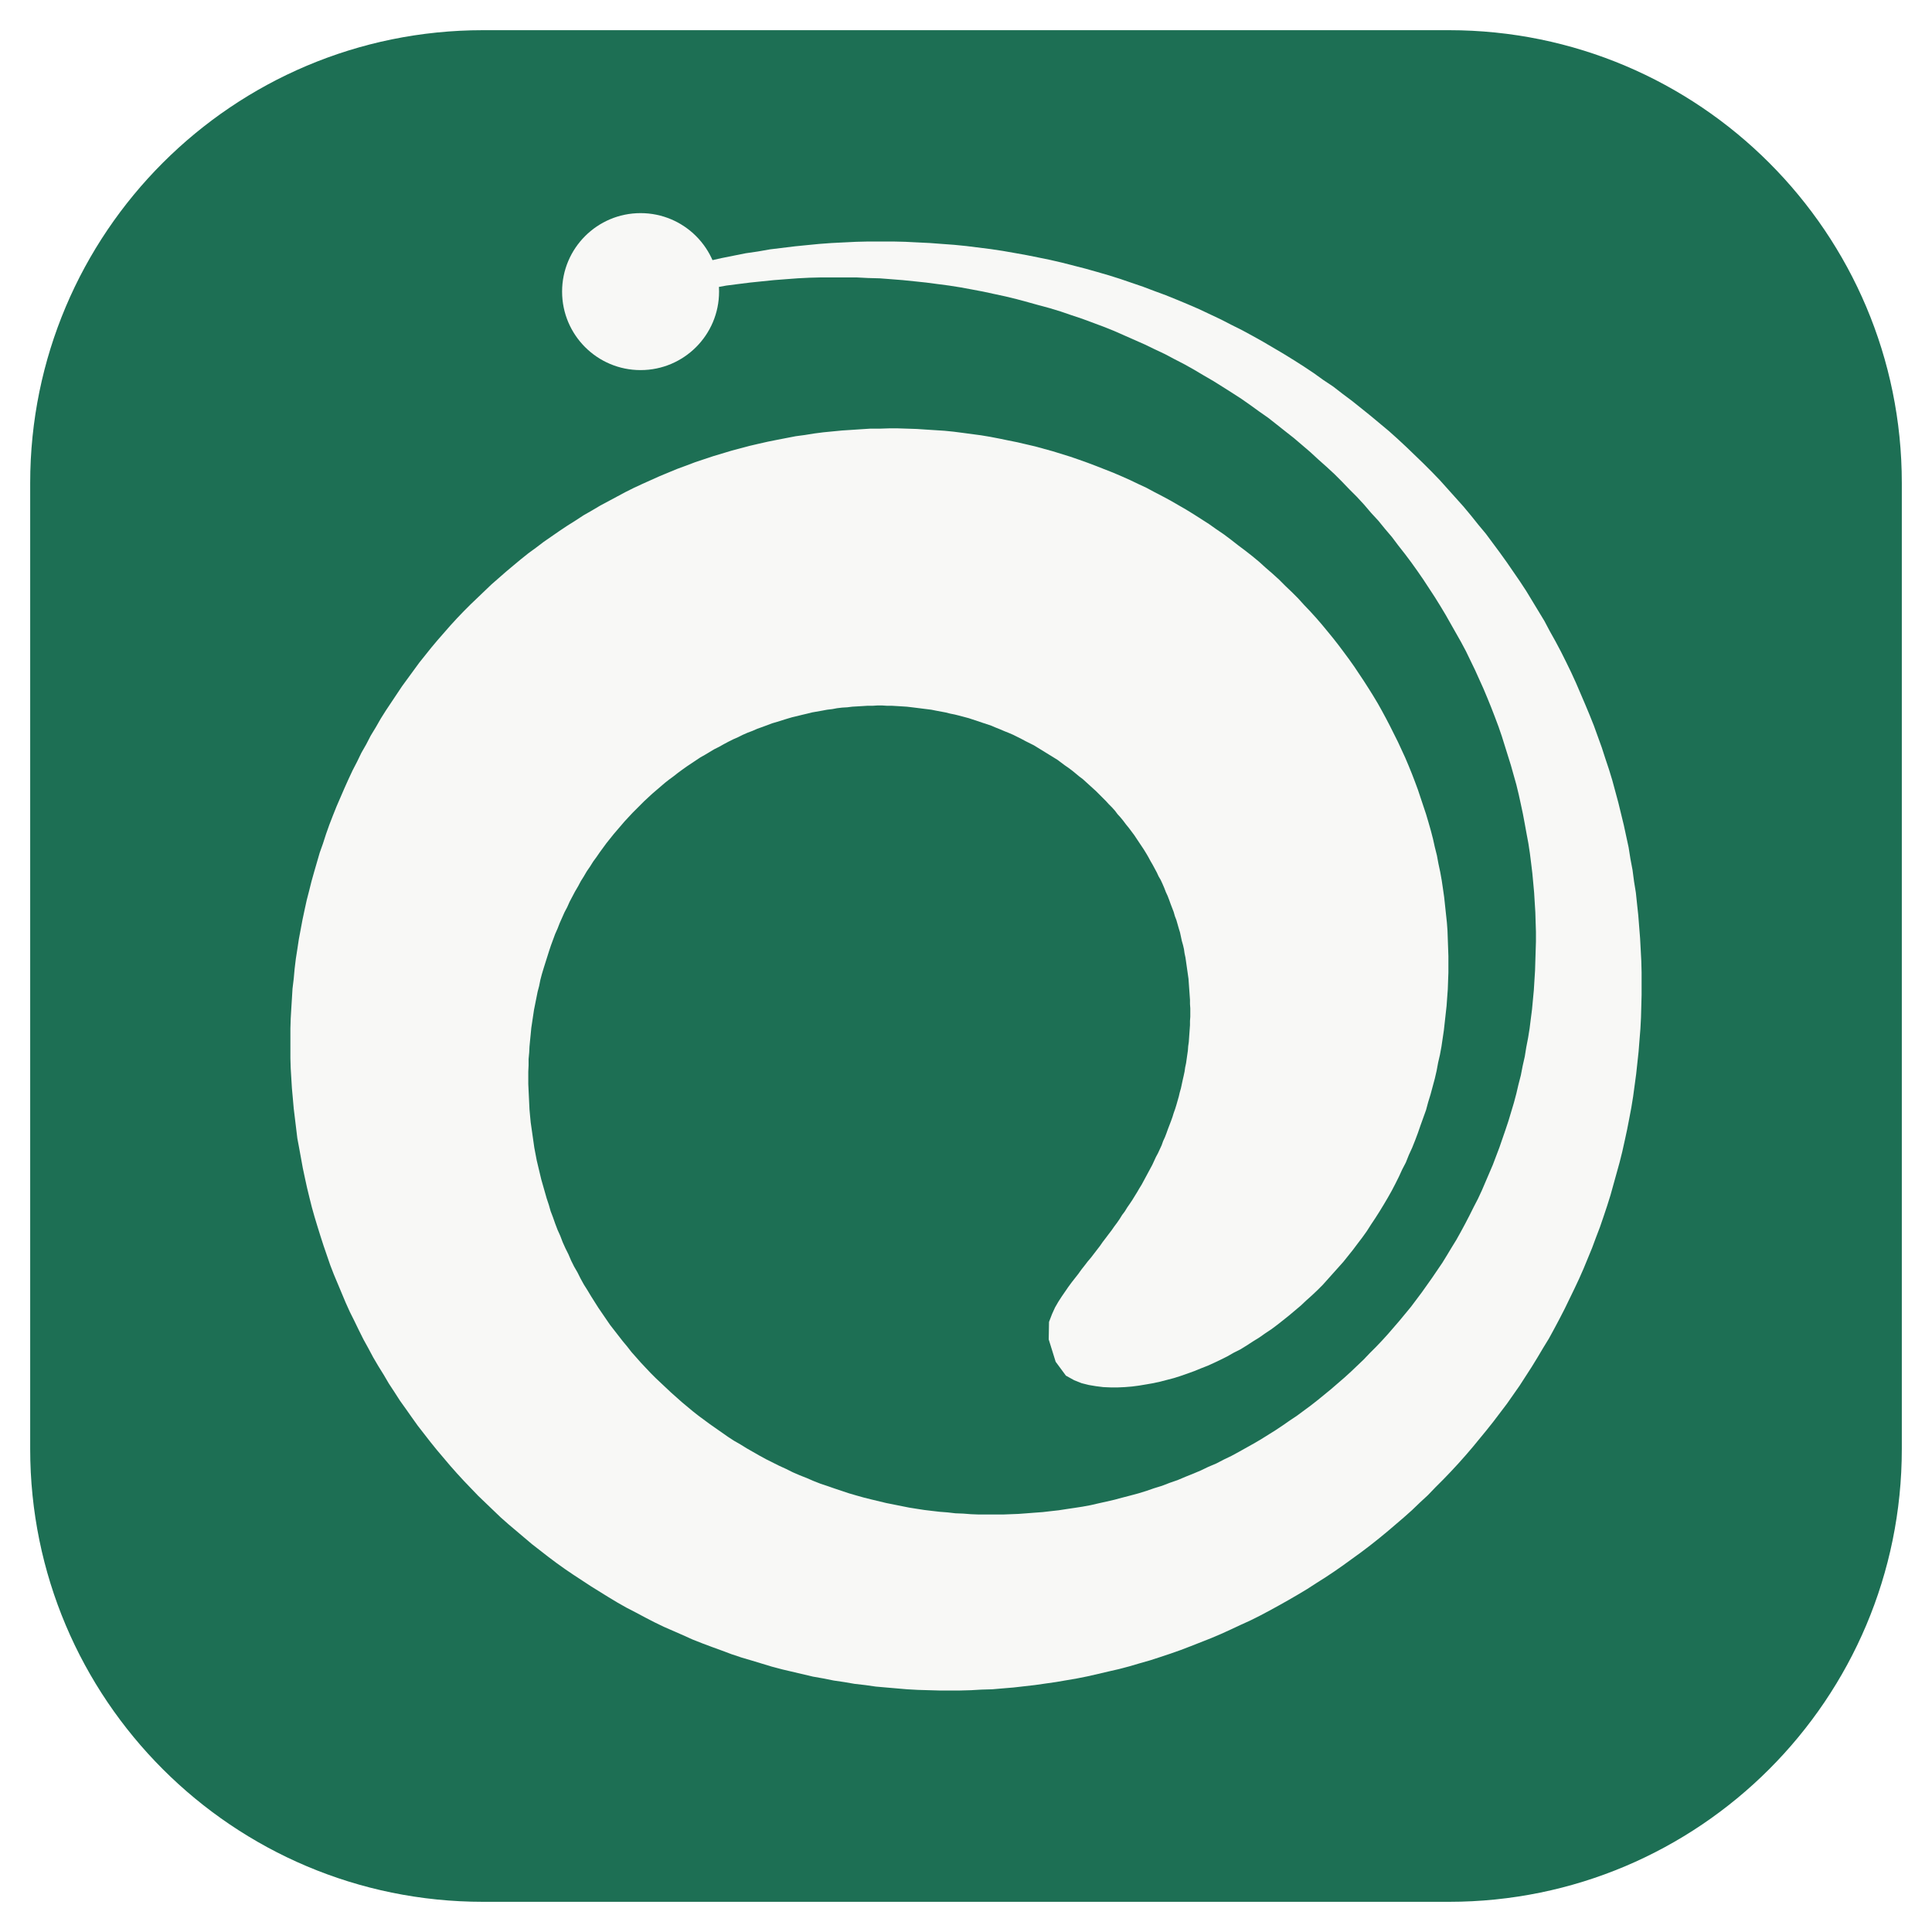
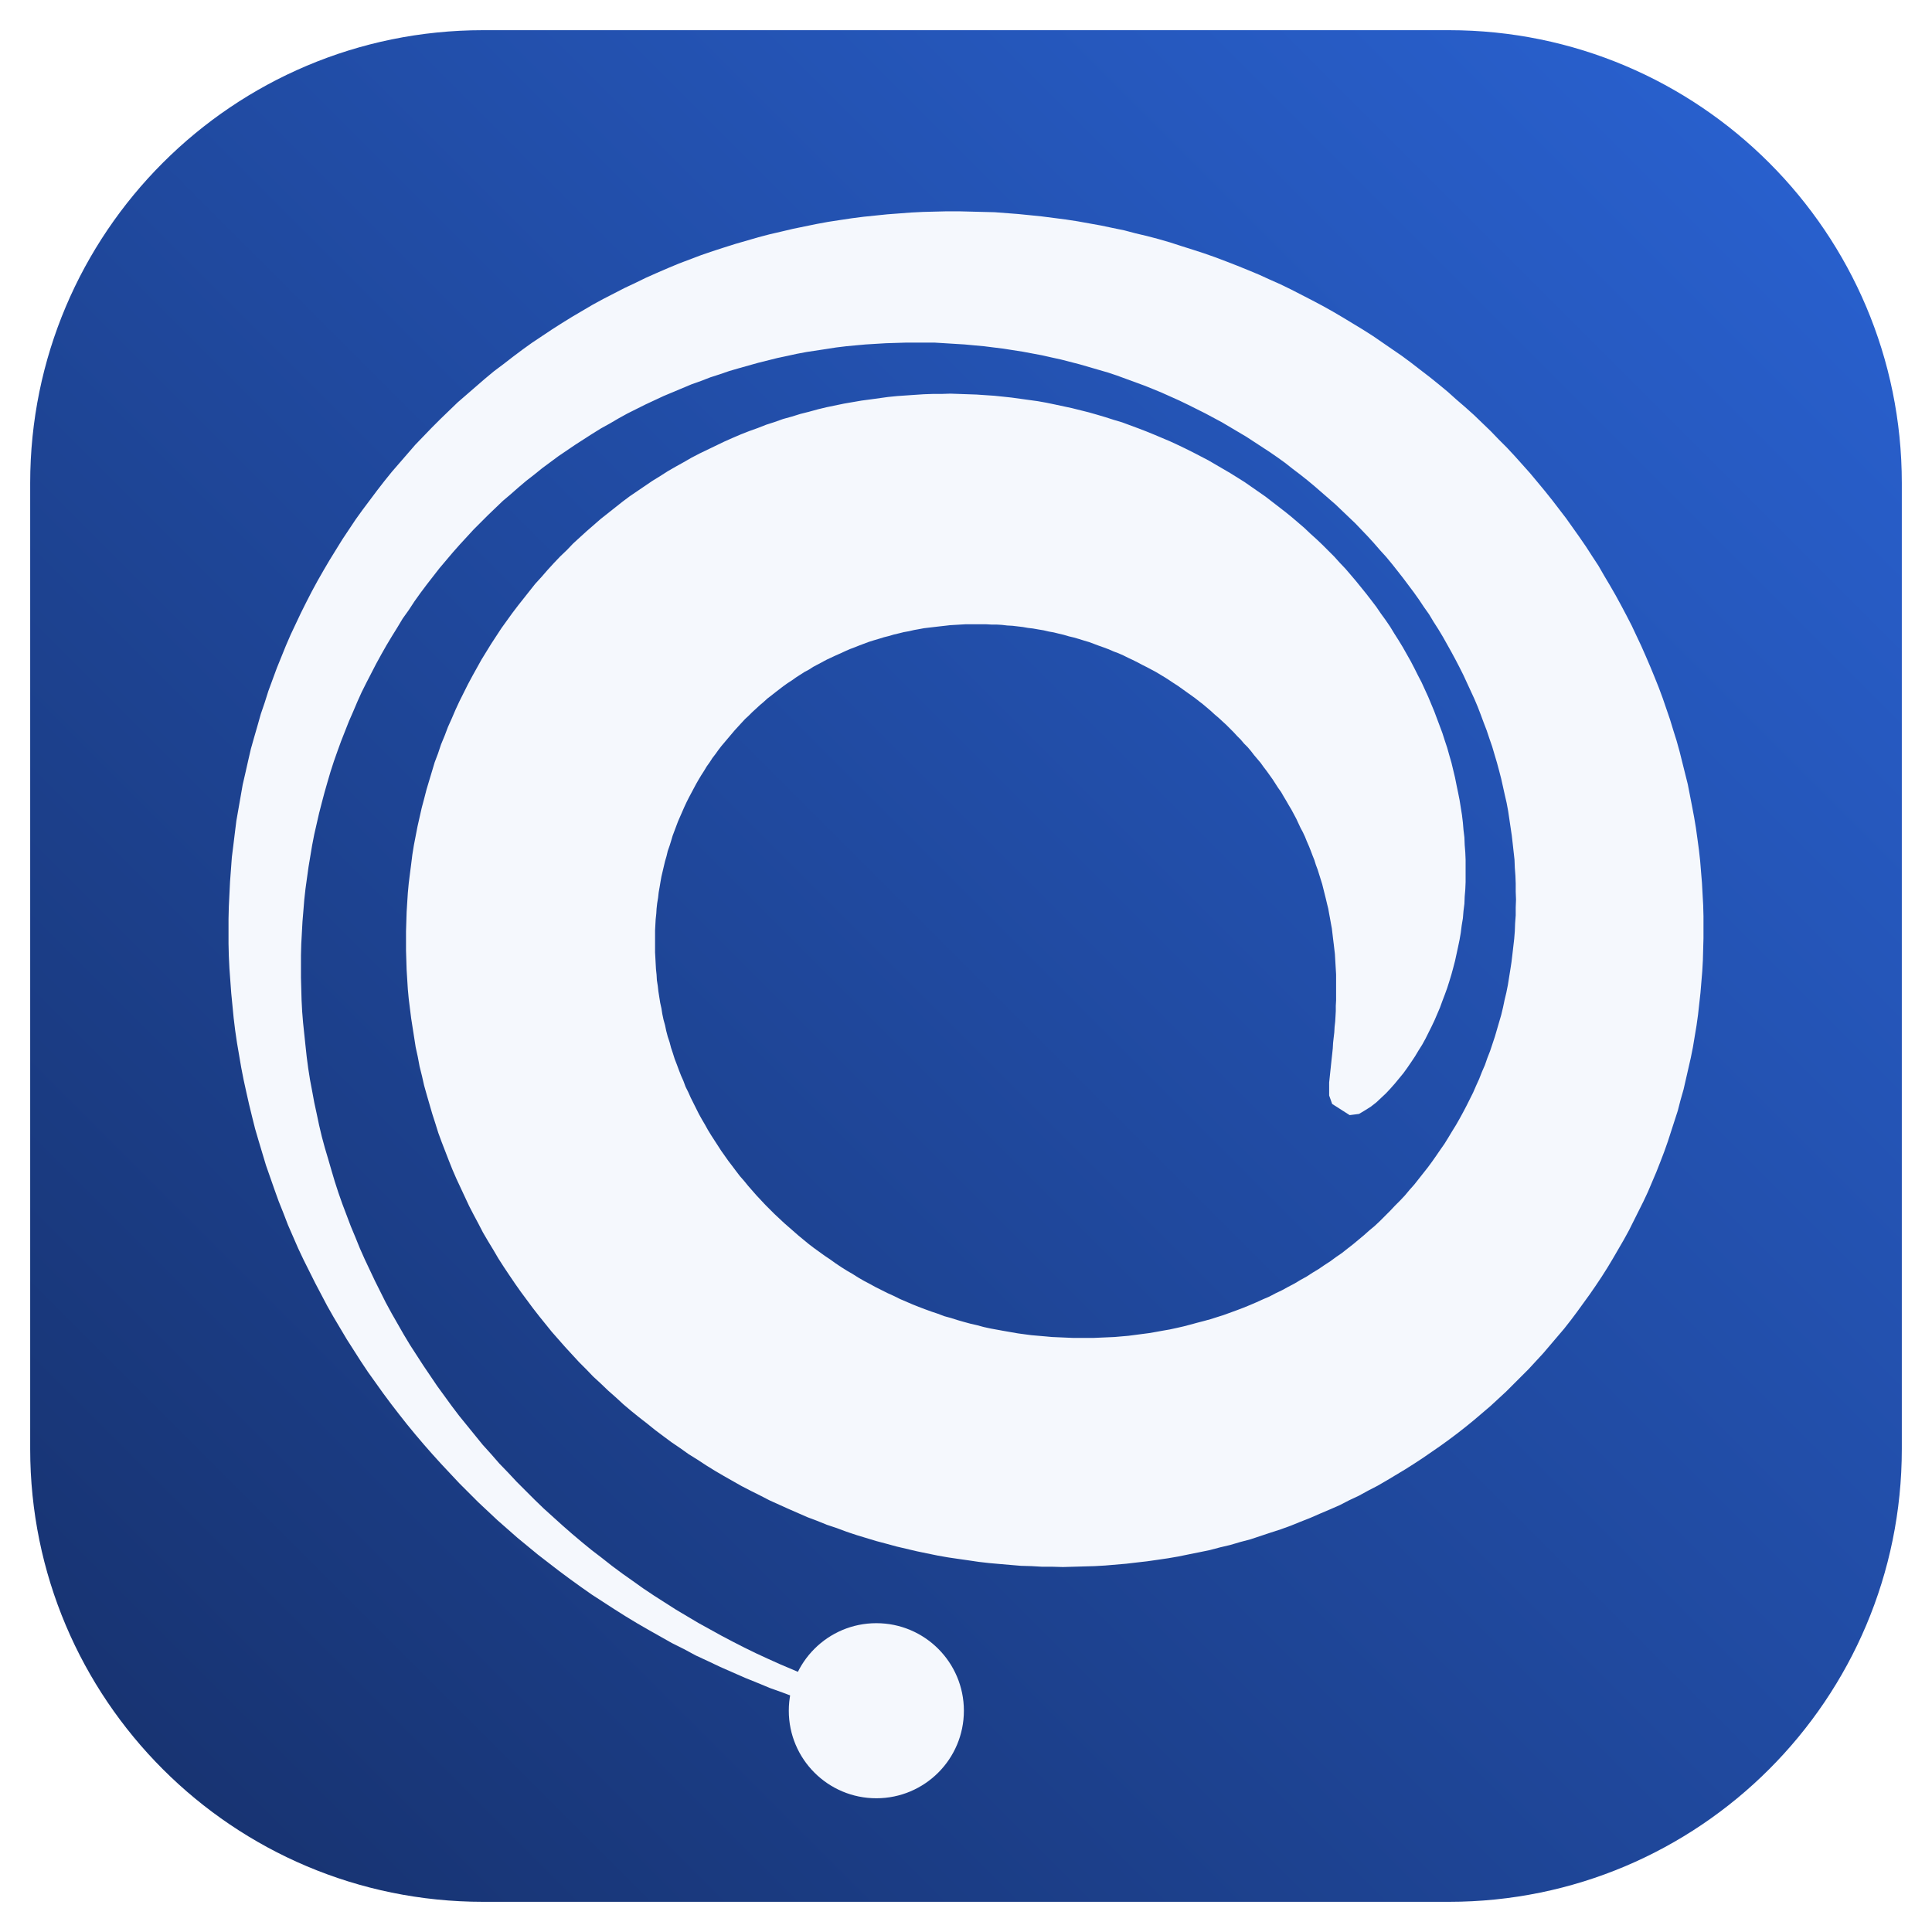
<svg xmlns="http://www.w3.org/2000/svg" viewBox="0 0 64 64">
-   <rect x="1" y="1" width="62" height="62" rx="15" fill="#1d6f54" />
-   <path d="M34.74 44.37L34.75 43.79L34.85 43.53L34.95 43.31L35.06 43.12L35.17 42.95L35.28 42.79L35.39 42.63L35.50 42.48L35.61 42.34L35.72 42.20L35.82 42.06L35.93 41.92L36.03 41.79L36.14 41.66L36.24 41.53L36.34 41.40L36.44 41.27L36.53 41.14L36.63 41.01L36.72 40.89L36.82 40.76L36.91 40.63L37.00 40.51L37.09 40.38L37.17 40.25L37.26 40.13L37.34 40.00L37.43 39.87L37.51 39.75L37.59 39.62L37.67 39.49L37.74 39.37L37.82 39.24L37.89 39.11L37.96 38.98L38.03 38.85L38.10 38.72L38.17 38.59L38.23 38.46L38.29 38.33L38.36 38.20L38.42 38.07L38.48 37.94L38.53 37.80L38.59 37.67L38.64 37.54L38.69 37.40L38.74 37.27L38.79 37.14L38.84 37.00L38.88 36.87L38.93 36.73L38.97 36.60L39.01 36.46L39.05 36.32L39.08 36.19L39.12 36.05L39.15 35.91L39.18 35.77L39.21 35.64L39.24 35.50L39.26 35.36L39.29 35.22L39.31 35.08L39.33 34.94L39.35 34.80L39.36 34.66L39.38 34.52L39.39 34.38L39.40 34.24L39.41 34.10L39.42 33.96L39.42 33.82L39.43 33.68L39.43 33.54L39.43 33.40L39.42 33.26L39.42 33.12L39.41 32.98L39.40 32.84L39.39 32.70L39.38 32.56L39.37 32.42L39.35 32.28L39.33 32.14L39.31 32.00L39.29 31.86L39.27 31.72L39.24 31.58L39.22 31.44L39.19 31.31L39.15 31.17L39.12 31.03L39.09 30.89L39.05 30.76L39.01 30.62L38.97 30.48L38.92 30.35L38.88 30.21L38.83 30.08L38.78 29.95L38.73 29.81L38.68 29.68L38.62 29.55L38.57 29.42L38.51 29.28L38.45 29.15L38.38 29.03L38.32 28.90L38.25 28.77L38.18 28.64L38.11 28.52L38.04 28.39L37.97 28.27L37.89 28.14L37.81 28.02L37.73 27.90L37.65 27.78L37.57 27.66L37.48 27.54L37.39 27.42L37.30 27.31L37.21 27.19L37.12 27.08L37.02 26.97L36.93 26.85L36.83 26.74L36.73 26.64L36.63 26.53L36.52 26.42L36.42 26.32L36.31 26.21L36.20 26.11L36.09 26.01L35.98 25.91L35.87 25.81L35.75 25.72L35.63 25.62L35.52 25.53L35.40 25.44L35.27 25.35L35.15 25.26L35.03 25.17L34.90 25.09L34.77 25.01L34.64 24.93L34.51 24.85L34.38 24.77L34.25 24.69L34.11 24.62L33.97 24.55L33.84 24.48L33.70 24.41L33.56 24.34L33.42 24.28L33.27 24.22L33.13 24.16L32.98 24.10L32.84 24.04L32.69 23.99L32.54 23.94L32.39 23.89L32.24 23.84L32.09 23.79L31.94 23.75L31.79 23.71L31.63 23.67L31.48 23.64L31.32 23.60L31.16 23.57L31.00 23.54L30.85 23.51L30.69 23.49L30.53 23.47L30.37 23.45L30.21 23.43L30.04 23.41L29.88 23.40L29.72 23.39L29.55 23.38L29.39 23.38L29.23 23.37L29.06 23.37L28.90 23.38L28.73 23.38L28.57 23.39L28.40 23.40L28.23 23.41L28.07 23.43L27.90 23.44L27.73 23.46L27.57 23.49L27.40 23.51L27.24 23.54L27.07 23.57L26.90 23.60L26.74 23.64L26.57 23.68L26.41 23.72L26.24 23.76L26.07 23.81L25.91 23.86L25.75 23.91L25.58 23.96L25.42 24.02L25.26 24.08L25.09 24.14L24.93 24.21L24.77 24.27L24.61 24.34L24.45 24.42L24.29 24.49L24.13 24.57L23.98 24.65L23.82 24.74L23.66 24.82L23.51 24.91L23.36 25.00L23.20 25.09L23.05 25.19L22.90 25.29L22.75 25.39L22.61 25.49L22.46 25.60L22.32 25.71L22.17 25.82L22.03 25.93L21.89 26.05L21.75 26.17L21.61 26.29L21.48 26.41L21.34 26.54L21.21 26.67L21.08 26.80L20.95 26.93L20.82 27.07L20.69 27.21L20.57 27.35L20.45 27.49L20.33 27.63L20.21 27.78L20.09 27.93L19.98 28.08L19.87 28.23L19.76 28.39L19.65 28.54L19.55 28.70L19.44 28.86L19.34 29.03L19.24 29.19L19.15 29.36L19.05 29.53L18.96 29.70L18.87 29.87L18.79 30.05L18.70 30.22L18.62 30.40L18.54 30.58L18.47 30.76L18.39 30.94L18.32 31.13L18.25 31.32L18.19 31.50L18.13 31.69L18.07 31.88L18.01 32.07L17.95 32.27L17.90 32.46L17.86 32.66L17.81 32.85L17.77 33.05L17.73 33.25L17.69 33.45L17.66 33.65L17.63 33.85L17.60 34.05L17.58 34.26L17.56 34.46L17.54 34.67L17.53 34.87L17.51 35.08L17.51 35.29L17.50 35.50L17.50 35.71L17.50 35.91L17.51 36.12L17.52 36.33L17.53 36.54L17.54 36.75L17.56 36.97L17.58 37.18L17.61 37.39L17.64 37.60L17.67 37.81L17.70 38.02L17.74 38.23L17.78 38.44L17.83 38.65L17.88 38.86L17.93 39.07L17.99 39.28L18.05 39.49L18.11 39.70L18.18 39.91L18.24 40.12L18.32 40.33L18.39 40.53L18.47 40.74L18.56 40.94L18.64 41.15L18.73 41.35L18.83 41.55L18.92 41.76L19.02 41.96L19.13 42.15L19.23 42.35L19.34 42.55L19.46 42.74L19.58 42.94L19.70 43.13L19.82 43.32L19.95 43.51L20.08 43.70L20.21 43.89L20.35 44.07L20.49 44.25L20.63 44.43L20.78 44.61L20.92 44.79L21.08 44.97L21.23 45.14L21.39 45.31L21.55 45.48L21.72 45.65L21.89 45.81L22.06 45.97L22.23 46.13L22.41 46.29L22.59 46.45L22.77 46.60L22.95 46.75L23.14 46.90L23.33 47.04L23.52 47.18L23.72 47.32L23.92 47.46L24.12 47.60L24.32 47.73L24.53 47.85L24.74 47.98L24.95 48.10L25.16 48.22L25.38 48.34L25.60 48.45L25.82 48.56L26.04 48.66L26.26 48.77L26.49 48.87L26.72 48.96L26.95 49.06L27.18 49.15L27.42 49.23L27.65 49.31L27.89 49.39L28.13 49.47L28.37 49.54L28.62 49.61L28.86 49.67L29.11 49.73L29.36 49.79L29.61 49.84L29.86 49.89L30.11 49.94L30.36 49.98L30.62 50.02L30.87 50.05L31.13 50.08L31.39 50.10L31.65 50.13L31.91 50.14L32.17 50.16L32.43 50.17L32.69 50.17L32.95 50.17L33.22 50.17L33.48 50.16L33.74 50.15L34.01 50.13L34.27 50.11L34.54 50.09L34.80 50.06L35.07 50.03L35.33 49.99L35.60 49.95L35.86 49.91L36.13 49.86L36.39 49.80L36.66 49.74L36.92 49.68L37.18 49.61L37.45 49.54L37.71 49.47L37.97 49.39L38.23 49.30L38.49 49.22L38.75 49.12L39.01 49.03L39.27 48.92L39.52 48.82L39.78 48.71L40.03 48.59L40.29 48.48L40.54 48.35L40.79 48.23L41.03 48.10L41.28 47.96L41.53 47.82L41.77 47.68L42.01 47.53L42.25 47.38L42.49 47.22L42.72 47.06L42.96 46.90L43.19 46.73L43.42 46.56L43.65 46.38L43.87 46.20L44.09 46.02L44.31 45.83L44.53 45.64L44.75 45.44L44.96 45.24L45.17 45.04L45.37 44.83L45.58 44.62L45.78 44.41L45.98 44.19L46.17 43.97L46.36 43.75L46.55 43.52L46.74 43.29L46.92 43.05L47.10 42.81L47.27 42.57L47.44 42.33L47.61 42.08L47.78 41.83L47.94 41.57L48.09 41.32L48.25 41.06L48.40 40.79L48.54 40.53L48.68 40.26L48.82 39.98L48.96 39.71L49.09 39.43L49.21 39.15L49.33 38.87L49.45 38.59L49.56 38.30L49.67 38.01L49.77 37.72L49.87 37.43L49.97 37.13L50.06 36.83L50.15 36.53L50.23 36.23L50.30 35.93L50.38 35.62L50.44 35.31L50.51 35.00L50.56 34.69L50.62 34.38L50.67 34.07L50.71 33.75L50.75 33.44L50.78 33.12L50.81 32.80L50.83 32.48L50.85 32.16L50.86 31.84L50.87 31.52L50.88 31.19L50.88 30.87L50.87 30.55L50.86 30.22L50.84 29.90L50.82 29.57L50.79 29.24L50.76 28.92L50.72 28.59L50.68 28.27L50.63 27.94L50.57 27.62L50.51 27.29L50.45 26.97L50.38 26.64L50.31 26.32L50.23 25.99L50.14 25.67L50.05 25.35L49.95 25.03L49.85 24.71L49.75 24.39L49.64 24.07L49.52 23.75L49.40 23.44L49.27 23.12L49.14 22.81L49.00 22.50L48.86 22.19L48.71 21.88L48.56 21.57L48.40 21.27L48.23 20.97L48.06 20.67L47.89 20.37L47.71 20.07L47.53 19.78L47.34 19.49L47.15 19.20L46.95 18.91L46.75 18.63L46.54 18.35L46.32 18.07L46.11 17.79L45.88 17.52L45.66 17.25L45.42 16.99L45.19 16.72L44.95 16.46L44.70 16.21L44.45 15.95L44.20 15.70L43.94 15.46L43.67 15.22L43.41 14.98L43.13 14.74L42.86 14.51L42.58 14.29L42.29 14.06L42.01 13.84L41.71 13.63L41.42 13.42L41.12 13.21L40.81 13.01L40.51 12.82L40.19 12.62L39.88 12.44L39.56 12.25L39.24 12.07L38.91 11.90L38.59 11.73L38.25 11.57L37.92 11.41L37.58 11.26L37.24 11.11L36.90 10.96L36.55 10.82L36.20 10.69L35.85 10.56L35.49 10.44L35.14 10.32L34.78 10.21L34.41 10.11L34.05 10.01L33.68 9.91L33.31 9.82L32.94 9.74L32.57 9.66L32.20 9.59L31.82 9.52L31.44 9.46L31.06 9.41L30.68 9.36L30.30 9.32L29.91 9.28L29.53 9.25L29.14 9.22L28.76 9.21L28.37 9.19L27.98 9.19L27.59 9.19L27.20 9.19L26.81 9.20L26.42 9.22L26.02 9.25L25.63 9.28L25.24 9.32L24.85 9.36L24.45 9.41L24.06 9.46L23.67 9.53L23.28 9.60L22.89 9.67L22.50 9.75L22.11 9.84L21.72 9.93L21.33 10.03L21.11 9.29L21.50 9.17L21.90 9.05L22.30 8.94L22.69 8.83L23.09 8.73L23.50 8.64L23.90 8.55L24.30 8.47L24.70 8.39L25.11 8.33L25.51 8.26L25.92 8.21L26.33 8.16L26.73 8.12L27.14 8.08L27.55 8.05L27.95 8.03L28.36 8.01L28.77 8.00L29.18 8.00L29.58 8.00L29.99 8.01L30.39 8.03L30.80 8.05L31.20 8.08L31.61 8.11L32.01 8.15L32.41 8.20L32.81 8.25L33.21 8.31L33.61 8.38L34.00 8.45L34.40 8.53L34.79 8.61L35.18 8.70L35.57 8.80L35.96 8.90L36.35 9.01L36.73 9.12L37.11 9.24L37.49 9.37L37.87 9.50L38.24 9.64L38.62 9.78L38.99 9.93L39.35 10.08L39.72 10.24L40.08 10.41L40.44 10.58L40.79 10.76L41.15 10.94L41.50 11.13L41.84 11.32L42.18 11.52L42.52 11.72L42.86 11.93L43.19 12.14L43.52 12.36L43.84 12.59L44.17 12.81L44.48 13.05L44.80 13.29L45.10 13.53L45.41 13.78L45.71 14.03L46.01 14.28L46.30 14.54L46.59 14.81L46.87 15.08L47.15 15.35L47.43 15.63L47.70 15.91L47.96 16.20L48.22 16.49L48.48 16.78L48.73 17.08L48.97 17.38L49.22 17.68L49.45 17.99L49.68 18.30L49.91 18.62L50.13 18.94L50.35 19.26L50.56 19.58L50.76 19.91L50.96 20.24L51.16 20.57L51.34 20.91L51.53 21.25L51.71 21.59L51.88 21.93L52.05 22.28L52.21 22.63L52.36 22.98L52.51 23.33L52.66 23.69L52.80 24.04L52.93 24.40L53.06 24.76L53.18 25.13L53.30 25.49L53.41 25.85L53.51 26.22L53.61 26.59L53.70 26.96L53.79 27.33L53.87 27.70L53.95 28.07L54.01 28.45L54.08 28.82L54.13 29.20L54.19 29.57L54.23 29.95L54.27 30.32L54.30 30.70L54.33 31.08L54.35 31.45L54.37 31.83L54.38 32.21L54.38 32.58L54.38 32.96L54.37 33.34L54.36 33.71L54.34 34.09L54.31 34.46L54.28 34.84L54.24 35.21L54.20 35.58L54.15 35.95L54.10 36.32L54.04 36.69L53.97 37.06L53.90 37.42L53.82 37.79L53.74 38.15L53.65 38.51L53.55 38.87L53.45 39.23L53.35 39.59L53.24 39.94L53.12 40.30L53.00 40.65L52.87 40.99L52.74 41.34L52.60 41.68L52.46 42.02L52.31 42.36L52.15 42.70L51.99 43.03L51.83 43.36L51.66 43.69L51.49 44.01L51.31 44.34L51.12 44.65L50.93 44.97L50.74 45.28L50.54 45.59L50.34 45.90L50.13 46.20L49.92 46.50L49.70 46.79L49.48 47.08L49.25 47.37L49.02 47.65L48.79 47.93L48.55 48.21L48.31 48.48L48.06 48.75L47.81 49.01L47.55 49.27L47.30 49.53L47.03 49.78L46.77 50.03L46.50 50.27L46.22 50.51L45.95 50.74L45.67 50.97L45.38 51.20L45.09 51.42L44.80 51.63L44.51 51.84L44.21 52.05L43.91 52.25L43.61 52.44L43.30 52.64L43.00 52.82L42.69 53.00L42.37 53.18L42.06 53.35L41.74 53.52L41.42 53.68L41.09 53.83L40.77 53.98L40.44 54.13L40.11 54.27L39.78 54.40L39.45 54.53L39.11 54.66L38.77 54.78L38.44 54.89L38.10 55.00L37.75 55.10L37.41 55.20L37.07 55.29L36.72 55.37L36.38 55.45L36.03 55.53L35.68 55.60L35.33 55.66L34.98 55.72L34.63 55.77L34.28 55.82L33.93 55.86L33.58 55.90L33.22 55.93L32.87 55.96L32.52 55.97L32.17 55.99L31.81 56.00L31.46 56.00L31.11 56.00L30.76 55.99L30.41 55.98L30.05 55.96L29.70 55.93L29.35 55.90L29.01 55.87L28.66 55.82L28.31 55.78L27.96 55.72L27.62 55.67L27.27 55.60L26.93 55.54L26.59 55.46L26.25 55.38L25.91 55.30L25.57 55.21L25.24 55.11L24.91 55.01L24.57 54.91L24.24 54.80L23.92 54.68L23.59 54.56L23.27 54.44L22.94 54.31L22.63 54.17L22.31 54.03L21.99 53.89L21.68 53.74L21.37 53.58L21.07 53.42L20.76 53.26L20.46 53.09L20.16 52.91L19.87 52.73L19.58 52.55L19.29 52.36L19.00 52.17L18.72 51.98L18.44 51.78L18.16 51.57L17.89 51.36L17.62 51.15L17.36 50.93L17.10 50.71L16.84 50.49L16.58 50.26L16.33 50.02L16.09 49.79L15.84 49.55L15.60 49.30L15.37 49.06L15.14 48.81L14.91 48.55L14.69 48.29L14.47 48.03L14.26 47.77L14.05 47.50L13.84 47.23L13.64 46.95L13.45 46.68L13.25 46.40L13.07 46.12L12.88 45.83L12.71 45.54L12.53 45.25L12.36 44.96L12.20 44.66L12.04 44.37L11.89 44.07L11.74 43.76L11.59 43.46L11.45 43.15L11.32 42.84L11.19 42.53L11.06 42.22L10.94 41.91L10.83 41.59L10.72 41.27L10.62 40.96L10.52 40.64L10.42 40.31L10.33 39.99L10.25 39.67L10.17 39.34L10.10 39.02L10.03 38.69L9.97 38.36L9.91 38.03L9.85 37.71L9.81 37.38L9.77 37.05L9.73 36.72L9.70 36.38L9.67 36.05L9.65 35.72L9.63 35.39L9.62 35.06L9.62 34.73L9.62 34.40L9.62 34.07L9.63 33.74L9.65 33.40L9.67 33.08L9.69 32.75L9.73 32.42L9.76 32.09L9.80 31.76L9.85 31.44L9.90 31.11L9.96 30.79L10.02 30.47L10.09 30.14L10.16 29.82L10.24 29.51L10.32 29.19L10.41 28.87L10.50 28.56L10.59 28.25L10.70 27.94L10.80 27.63L10.91 27.32L11.03 27.01L11.15 26.71L11.28 26.41L11.41 26.11L11.54 25.82L11.68 25.52L11.83 25.23L11.97 24.94L12.13 24.66L12.28 24.37L12.45 24.09L12.61 23.81L12.78 23.54L12.96 23.27L13.14 23.00L13.32 22.73L13.51 22.47L13.70 22.21L13.89 21.95L14.09 21.70L14.29 21.45L14.50 21.20L14.71 20.96L14.92 20.72L15.14 20.48L15.36 20.25L15.59 20.02L15.82 19.80L16.05 19.58L16.28 19.36L16.52 19.15L16.76 18.94L17.01 18.73L17.25 18.53L17.50 18.33L17.76 18.14L18.01 17.95L18.27 17.77L18.53 17.59L18.80 17.41L19.07 17.24L19.33 17.07L19.61 16.91L19.88 16.75L20.16 16.60L20.44 16.45L20.72 16.30L21.00 16.16L21.28 16.03L21.57 15.90L21.86 15.77L22.15 15.65L22.44 15.53L22.74 15.42L23.03 15.31L23.33 15.21L23.63 15.11L23.93 15.02L24.23 14.93L24.53 14.85L24.83 14.77L25.13 14.70L25.44 14.63L25.74 14.57L26.05 14.51L26.36 14.45L26.66 14.41L26.97 14.36L27.28 14.32L27.59 14.29L27.90 14.26L28.21 14.24L28.51 14.22L28.82 14.20L29.13 14.20L29.44 14.19L29.75 14.19L30.06 14.20L30.37 14.21L30.67 14.23L30.98 14.25L31.29 14.27L31.59 14.30L31.90 14.34L32.20 14.38L32.50 14.42L32.80 14.47L33.11 14.53L33.40 14.59L33.70 14.65L34.00 14.72L34.30 14.79L34.59 14.87L34.88 14.95L35.17 15.04L35.46 15.13L35.75 15.23L36.03 15.33L36.32 15.44L36.60 15.55L36.88 15.66L37.16 15.78L37.43 15.90L37.70 16.03L37.98 16.16L38.24 16.30L38.51 16.44L38.77 16.58L39.03 16.73L39.29 16.88L39.55 17.04L39.80 17.20L40.05 17.36L40.29 17.53L40.54 17.70L40.78 17.88L41.01 18.06L41.25 18.24L41.48 18.42L41.71 18.61L41.93 18.81L42.15 19.00L42.37 19.20L42.58 19.41L42.79 19.61L43.00 19.82L43.20 20.04L43.40 20.25L43.60 20.47L43.79 20.69L43.98 20.92L44.16 21.14L44.34 21.37L44.52 21.61L44.69 21.84L44.86 22.08L45.02 22.32L45.18 22.56L45.34 22.81L45.49 23.05L45.64 23.30L45.78 23.55L45.92 23.81L46.05 24.06L46.18 24.32L46.31 24.58L46.43 24.84L46.55 25.10L46.66 25.36L46.77 25.63L46.87 25.89L46.97 26.16L47.06 26.43L47.15 26.70L47.24 26.97L47.32 27.24L47.40 27.52L47.47 27.79L47.53 28.06L47.60 28.34L47.65 28.61L47.71 28.89L47.76 29.17L47.80 29.44L47.84 29.72L47.87 30.00L47.90 30.28L47.93 30.56L47.95 30.83L47.96 31.11L47.97 31.39L47.98 31.67L47.98 31.94L47.98 32.22L47.97 32.49L47.96 32.77L47.94 33.04L47.92 33.32L47.89 33.59L47.86 33.86L47.83 34.13L47.79 34.40L47.75 34.67L47.70 34.94L47.64 35.20L47.59 35.47L47.53 35.73L47.46 35.99L47.39 36.25L47.31 36.51L47.24 36.77L47.15 37.02L47.06 37.27L46.97 37.53L46.88 37.77L46.78 38.02L46.67 38.26L46.57 38.51L46.45 38.74L46.34 38.98L46.22 39.22L46.10 39.45L45.97 39.68L45.84 39.90L45.70 40.13L45.56 40.35L45.42 40.56L45.28 40.78L45.13 40.99L44.97 41.20L44.82 41.40L44.66 41.60L44.50 41.80L44.33 41.99L44.16 42.18L43.99 42.37L43.82 42.56L43.64 42.74L43.46 42.91L43.27 43.08L43.09 43.25L42.90 43.41L42.71 43.57L42.51 43.73L42.32 43.88L42.12 44.03L41.91 44.17L41.71 44.31L41.50 44.44L41.30 44.57L41.09 44.70L40.87 44.81L40.66 44.93L40.44 45.04L40.23 45.14L40.01 45.24L39.78 45.33L39.56 45.42L39.34 45.50L39.11 45.58L38.89 45.65L38.66 45.71L38.43 45.77L38.20 45.82L37.97 45.86L37.73 45.90L37.50 45.93L37.26 45.95L37.03 45.96L36.79 45.96L36.55 45.95L36.31 45.92L36.07 45.88L35.83 45.82L35.58 45.72L35.31 45.57L34.97 45.11Z" fill="#f8f8f6" />
-   <circle cx="21.22" cy="9.66" r="2.6" fill="#f8f8f6" />
+   <defs>
+     <linearGradient id="g" x1="0" y1="1" x2="1" y2="0">
+       <stop offset="0" stop-color="#16306b" />
+       <stop offset="1" stop-color="#2a63d4" />
+     </linearGradient>
+   </defs>
+   <rect x="1" y="1" width="62" height="62" rx="15" fill="url(#g)" />
+   <path d="M44.13 36.57L44.03 36.29L44.03 36.07L44.03 35.86L44.05 35.67L44.07 35.48L44.09 35.29L44.11 35.10L44.13 34.92L44.15 34.73L44.16 34.55L44.18 34.37L44.20 34.20L44.21 34.02L44.23 33.84L44.24 33.67L44.25 33.49L44.25 33.32L44.26 33.14L44.26 32.97L44.26 32.80L44.26 32.62L44.26 32.45L44.26 32.28L44.25 32.11L44.24 31.94L44.23 31.77L44.22 31.60L44.20 31.43L44.18 31.26L44.16 31.10L44.14 30.93L44.12 30.76L44.09 30.60L44.06 30.43L44.03 30.27L44.00 30.10L43.96 29.94L43.92 29.77L43.88 29.61L43.84 29.45L43.80 29.29L43.75 29.13L43.70 28.97L43.65 28.81L43.59 28.65L43.54 28.49L43.48 28.34L43.42 28.18L43.36 28.03L43.29 27.87L43.23 27.72L43.16 27.57L43.08 27.42L43.01 27.27L42.94 27.12L42.86 26.97L42.78 26.82L42.69 26.67L42.61 26.53L42.52 26.38L42.44 26.24L42.34 26.10L42.25 25.96L42.16 25.82L42.06 25.68L41.96 25.54L41.86 25.41L41.76 25.27L41.65 25.14L41.54 25.01L41.44 24.88L41.33 24.75L41.21 24.63L41.10 24.50L40.98 24.38L40.86 24.25L40.74 24.13L40.62 24.01L40.50 23.90L40.37 23.78L40.24 23.67L40.11 23.55L39.98 23.44L39.85 23.33L39.72 23.23L39.58 23.12L39.44 23.02L39.30 22.92L39.16 22.82L39.02 22.72L38.88 22.63L38.73 22.53L38.59 22.44L38.44 22.35L38.29 22.26L38.14 22.18L37.99 22.10L37.83 22.02L37.68 21.94L37.52 21.86L37.37 21.79L37.21 21.71L37.05 21.64L36.89 21.58L36.73 21.51L36.57 21.45L36.40 21.39L36.24 21.33L36.08 21.27L35.91 21.22L35.75 21.17L35.58 21.12L35.41 21.08L35.24 21.03L35.07 20.99L34.91 20.95L34.74 20.92L34.57 20.88L34.39 20.85L34.22 20.82L34.05 20.80L33.88 20.77L33.71 20.75L33.54 20.73L33.36 20.72L33.19 20.70L33.02 20.69L32.85 20.69L32.67 20.68L32.50 20.68L32.33 20.68L32.15 20.68L31.98 20.68L31.81 20.69L31.64 20.70L31.47 20.71L31.30 20.73L31.12 20.75L30.95 20.77L30.78 20.79L30.61 20.81L30.45 20.84L30.28 20.87L30.11 20.91L29.94 20.94L29.78 20.98L29.61 21.02L29.44 21.07L29.28 21.11L29.12 21.16L28.95 21.21L28.79 21.26L28.63 21.32L28.47 21.38L28.32 21.44L28.16 21.50L28.00 21.57L27.85 21.64L27.69 21.71L27.54 21.78L27.39 21.85L27.24 21.93L27.09 22.01L26.94 22.09L26.80 22.18L26.65 22.26L26.51 22.35L26.37 22.44L26.23 22.54L26.09 22.63L25.95 22.73L25.82 22.83L25.69 22.93L25.55 23.04L25.42 23.14L25.30 23.25L25.17 23.36L25.04 23.48L24.92 23.59L24.80 23.71L24.68 23.82L24.56 23.95L24.45 24.07L24.34 24.19L24.23 24.32L24.12 24.45L24.01 24.58L23.90 24.71L23.80 24.84L23.70 24.98L23.60 25.11L23.51 25.25L23.41 25.39L23.32 25.54L23.23 25.68L23.14 25.83L23.06 25.97L22.98 26.12L22.90 26.27L22.82 26.42L22.74 26.58L22.67 26.73L22.60 26.89L22.53 27.05L22.46 27.21L22.40 27.37L22.34 27.53L22.28 27.69L22.23 27.86L22.18 28.02L22.12 28.19L22.08 28.36L22.03 28.53L21.99 28.70L21.95 28.87L21.91 29.04L21.88 29.21L21.85 29.39L21.82 29.56L21.80 29.74L21.77 29.92L21.75 30.10L21.74 30.27L21.72 30.45L21.71 30.63L21.70 30.82L21.70 31.00L21.70 31.18L21.70 31.36L21.70 31.55L21.71 31.73L21.72 31.92L21.73 32.10L21.75 32.29L21.76 32.47L21.79 32.66L21.81 32.84L21.84 33.03L21.87 33.22L21.91 33.40L21.94 33.59L21.98 33.78L22.03 33.96L22.07 34.15L22.12 34.34L22.18 34.52L22.23 34.71L22.29 34.89L22.35 35.08L22.42 35.26L22.49 35.45L22.56 35.63L22.64 35.81L22.71 36.00L22.80 36.18L22.88 36.36L22.97 36.54L23.06 36.72L23.15 36.90L23.25 37.08L23.35 37.25L23.45 37.43L23.56 37.61L23.67 37.78L23.78 37.95L23.89 38.12L24.01 38.29L24.13 38.46L24.26 38.63L24.38 38.79L24.51 38.96L24.65 39.12L24.78 39.28L24.92 39.44L25.06 39.60L25.21 39.76L25.35 39.91L25.50 40.06L25.65 40.21L25.81 40.36L25.97 40.51L26.13 40.65L26.29 40.79L26.45 40.93L26.62 41.07L26.79 41.21L26.96 41.34L27.14 41.47L27.32 41.60L27.50 41.72L27.68 41.85L27.86 41.97L28.05 42.09L28.24 42.20L28.43 42.32L28.62 42.43L28.81 42.53L29.01 42.64L29.21 42.74L29.41 42.84L29.61 42.93L29.81 43.03L30.02 43.12L30.23 43.21L30.43 43.29L30.64 43.37L30.86 43.45L31.07 43.52L31.28 43.60L31.50 43.66L31.72 43.73L31.93 43.79L32.15 43.85L32.37 43.90L32.59 43.96L32.82 44.01L33.04 44.05L33.26 44.09L33.49 44.13L33.72 44.17L33.94 44.20L34.17 44.23L34.40 44.25L34.63 44.27L34.85 44.29L35.08 44.30L35.31 44.31L35.54 44.32L35.77 44.32L36.00 44.32L36.23 44.32L36.46 44.31L36.69 44.30L36.92 44.29L37.15 44.27L37.38 44.25L37.61 44.22L37.84 44.19L38.07 44.16L38.30 44.12L38.52 44.08L38.75 44.04L38.98 43.99L39.20 43.94L39.43 43.88L39.65 43.82L39.88 43.76L40.10 43.70L40.32 43.63L40.54 43.56L40.76 43.48L40.98 43.40L41.19 43.32L41.41 43.23L41.62 43.14L41.84 43.04L42.05 42.95L42.26 42.84L42.47 42.74L42.67 42.63L42.88 42.52L43.08 42.40L43.28 42.29L43.48 42.16L43.68 42.04L43.87 41.91L44.07 41.78L44.26 41.64L44.45 41.51L44.64 41.36L44.82 41.22L45.00 41.07L45.18 40.92L45.36 40.76L45.54 40.61L45.71 40.45L45.88 40.28L46.05 40.11L46.21 39.94L46.38 39.77L46.54 39.60L46.69 39.42L46.85 39.24L47.00 39.05L47.15 38.86L47.30 38.67L47.44 38.48L47.58 38.28L47.71 38.09L47.85 37.89L47.98 37.68L48.10 37.48L48.23 37.27L48.35 37.06L48.47 36.84L48.58 36.63L48.69 36.41L48.80 36.19L48.90 35.96L49.00 35.74L49.09 35.51L49.19 35.28L49.27 35.05L49.36 34.82L49.44 34.58L49.52 34.34L49.59 34.10L49.66 33.86L49.73 33.62L49.79 33.37L49.84 33.13L49.90 32.88L49.95 32.63L49.99 32.38L50.03 32.13L50.07 31.87L50.10 31.62L50.13 31.36L50.16 31.10L50.18 30.85L50.19 30.59L50.21 30.32L50.21 30.06L50.22 29.80L50.21 29.54L50.21 29.27L50.20 29.01L50.18 28.74L50.17 28.48L50.14 28.21L50.11 27.94L50.08 27.68L50.04 27.41L50.00 27.14L49.96 26.87L49.91 26.60L49.85 26.34L49.79 26.07L49.73 25.80L49.66 25.53L49.59 25.27L49.51 25.00L49.43 24.73L49.34 24.47L49.25 24.20L49.15 23.94L49.05 23.67L48.95 23.41L48.84 23.15L48.72 22.89L48.60 22.63L48.48 22.37L48.35 22.11L48.22 21.86L48.08 21.60L47.94 21.35L47.80 21.10L47.65 20.85L47.49 20.60L47.34 20.35L47.17 20.11L47.01 19.87L46.84 19.63L46.66 19.39L46.48 19.15L46.30 18.92L46.11 18.68L45.92 18.45L45.72 18.23L45.52 18.00L45.32 17.78L45.11 17.56L44.90 17.34L44.68 17.13L44.46 16.92L44.24 16.71L44.01 16.51L43.78 16.31L43.55 16.11L43.31 15.91L43.07 15.72L42.82 15.53L42.58 15.34L42.33 15.16L42.07 14.98L41.81 14.81L41.55 14.64L41.29 14.47L41.02 14.31L40.75 14.15L40.48 13.99L40.20 13.84L39.92 13.69L39.64 13.55L39.36 13.41L39.07 13.27L38.78 13.14L38.49 13.01L38.20 12.89L37.90 12.77L37.60 12.66L37.30 12.55L37.00 12.44L36.70 12.34L36.39 12.25L36.08 12.16L35.77 12.07L35.46 11.99L35.15 11.91L34.83 11.84L34.52 11.77L34.20 11.71L33.88 11.65L33.56 11.60L33.24 11.55L32.92 11.51L32.60 11.47L32.27 11.44L31.95 11.41L31.62 11.39L31.30 11.37L30.97 11.35L30.65 11.35L30.32 11.35L29.99 11.35L29.66 11.36L29.34 11.37L29.01 11.39L28.68 11.41L28.35 11.44L28.03 11.47L27.70 11.51L27.38 11.56L27.05 11.61L26.72 11.66L26.40 11.72L26.08 11.79L25.75 11.86L25.43 11.94L25.11 12.02L24.79 12.11L24.47 12.20L24.16 12.29L23.84 12.40L23.53 12.50L23.22 12.62L22.91 12.73L22.60 12.86L22.29 12.99L21.98 13.12L21.68 13.26L21.38 13.40L21.08 13.55L20.78 13.70L20.49 13.86L20.20 14.03L19.91 14.19L19.62 14.37L19.34 14.55L19.06 14.73L18.78 14.92L18.50 15.11L18.23 15.31L17.96 15.51L17.70 15.72L17.43 15.93L17.17 16.15L16.92 16.37L16.66 16.59L16.42 16.82L16.17 17.06L15.93 17.30L15.69 17.54L15.46 17.79L15.23 18.04L15.00 18.30L14.78 18.56L14.56 18.82L14.35 19.09L14.14 19.36L13.93 19.64L13.73 19.92L13.54 20.21L13.34 20.49L13.16 20.79L12.98 21.08L12.80 21.38L12.63 21.68L12.46 21.99L12.30 22.30L12.14 22.61L11.98 22.93L11.84 23.24L11.70 23.57L11.56 23.89L11.43 24.22L11.30 24.55L11.18 24.88L11.06 25.22L10.95 25.56L10.85 25.90L10.75 26.25L10.66 26.59L10.57 26.94L10.49 27.29L10.41 27.64L10.34 28.00L10.28 28.36L10.22 28.72L10.17 29.08L10.12 29.44L10.08 29.80L10.05 30.17L10.02 30.53L10.00 30.90L9.98 31.27L9.97 31.64L9.97 32.01L9.97 32.39L9.98 32.76L9.99 33.13L10.01 33.51L10.04 33.88L10.08 34.26L10.12 34.64L10.16 35.01L10.21 35.39L10.27 35.77L10.34 36.14L10.41 36.52L10.49 36.89L10.57 37.27L10.66 37.65L10.76 38.02L10.87 38.39L10.98 38.77L11.09 39.14L11.21 39.51L11.34 39.88L11.48 40.25L11.62 40.62L11.77 40.98L11.92 41.35L12.08 41.71L12.25 42.07L12.42 42.43L12.60 42.79L12.78 43.15L12.97 43.50L13.17 43.85L13.37 44.20L13.58 44.55L13.80 44.89L14.02 45.23L14.25 45.57L14.48 45.91L14.72 46.24L14.96 46.57L15.21 46.90L15.47 47.22L15.73 47.54L15.99 47.86L16.27 48.17L16.54 48.48L16.83 48.78L17.11 49.08L17.41 49.38L17.71 49.68L18.01 49.97L18.32 50.25L18.63 50.53L18.95 50.81L19.27 51.08L19.60 51.35L19.94 51.61L20.27 51.87L20.62 52.13L20.96 52.37L21.31 52.62L21.67 52.86L22.03 53.09L22.39 53.32L22.76 53.54L23.13 53.76L23.51 53.97L23.89 54.18L24.27 54.38L24.66 54.58L25.05 54.77L25.44 54.95L25.84 55.13L26.24 55.30L26.64 55.47L27.05 55.63L27.46 55.78L27.87 55.93L28.28 56.07L28.70 56.21L29.12 56.34L28.94 57.00L28.50 56.89L28.07 56.77L27.64 56.64L27.21 56.51L26.78 56.37L26.35 56.23L25.93 56.07L25.51 55.92L25.10 55.75L24.68 55.58L24.27 55.40L23.86 55.22L23.46 55.03L23.05 54.84L22.66 54.63L22.26 54.43L21.87 54.21L21.48 53.99L21.10 53.77L20.72 53.54L20.34 53.30L19.97 53.06L19.60 52.82L19.23 52.56L18.87 52.30L18.52 52.04L18.17 51.77L17.82 51.50L17.48 51.22L17.14 50.94L16.81 50.65L16.48 50.36L16.16 50.06L15.84 49.76L15.53 49.45L15.22 49.14L14.92 48.82L14.62 48.50L14.33 48.18L14.04 47.85L13.76 47.52L13.48 47.18L13.22 46.85L12.95 46.50L12.69 46.15L12.44 45.80L12.19 45.45L11.95 45.09L11.72 44.73L11.49 44.37L11.27 44.00L11.05 43.63L10.84 43.26L10.64 42.88L10.44 42.50L10.25 42.12L10.06 41.74L9.88 41.36L9.71 40.97L9.54 40.58L9.39 40.19L9.23 39.79L9.09 39.40L8.95 39.00L8.81 38.60L8.69 38.20L8.57 37.80L8.45 37.39L8.35 36.99L8.25 36.58L8.16 36.18L8.07 35.77L7.99 35.36L7.92 34.95L7.85 34.54L7.79 34.13L7.74 33.72L7.70 33.31L7.66 32.90L7.63 32.49L7.60 32.08L7.58 31.67L7.57 31.26L7.57 30.85L7.57 30.44L7.58 30.03L7.60 29.62L7.62 29.21L7.65 28.81L7.68 28.40L7.73 28.00L7.78 27.59L7.83 27.19L7.90 26.79L7.97 26.39L8.04 25.99L8.13 25.60L8.22 25.20L8.31 24.81L8.42 24.42L8.53 24.04L8.64 23.65L8.77 23.27L8.89 22.89L9.03 22.51L9.17 22.13L9.32 21.76L9.47 21.39L9.63 21.02L9.80 20.66L9.97 20.30L10.15 19.94L10.33 19.59L10.52 19.24L10.72 18.89L10.92 18.55L11.13 18.21L11.34 17.87L11.56 17.54L11.78 17.21L12.01 16.89L12.25 16.57L12.49 16.25L12.73 15.94L12.98 15.63L13.24 15.33L13.50 15.03L13.76 14.73L14.04 14.44L14.31 14.16L14.59 13.88L14.88 13.60L15.16 13.33L15.46 13.07L15.76 12.81L16.06 12.55L16.36 12.30L16.68 12.06L16.99 11.82L17.31 11.58L17.63 11.35L17.96 11.13L18.29 10.91L18.62 10.70L18.96 10.49L19.30 10.29L19.64 10.09L19.99 9.90L20.34 9.72L20.69 9.54L21.05 9.37L21.40 9.20L21.76 9.04L22.13 8.88L22.49 8.73L22.86 8.59L23.23 8.45L23.61 8.32L23.98 8.20L24.36 8.08L24.74 7.97L25.12 7.86L25.50 7.76L25.89 7.67L26.27 7.58L26.66 7.50L27.05 7.42L27.43 7.35L27.82 7.29L28.22 7.23L28.61 7.18L29.00 7.14L29.39 7.10L29.79 7.07L30.18 7.04L30.58 7.02L30.97 7.01L31.37 7.00L31.76 7.00L32.16 7.01L32.55 7.02L32.95 7.03L33.34 7.06L33.73 7.09L34.13 7.13L34.52 7.17L34.91 7.22L35.30 7.27L35.69 7.33L36.08 7.40L36.47 7.47L36.85 7.55L37.24 7.63L37.62 7.73L38.00 7.82L38.38 7.92L38.76 8.03L39.13 8.15L39.51 8.27L39.88 8.39L40.25 8.52L40.62 8.66L40.98 8.80L41.35 8.95L41.71 9.10L42.06 9.26L42.42 9.42L42.77 9.59L43.12 9.77L43.47 9.95L43.81 10.13L44.15 10.32L44.49 10.52L44.82 10.72L45.15 10.92L45.48 11.13L45.80 11.35L46.12 11.57L46.44 11.79L46.75 12.02L47.06 12.26L47.36 12.49L47.67 12.74L47.96 12.98L48.25 13.24L48.54 13.49L48.83 13.75L49.11 14.02L49.38 14.28L49.65 14.56L49.92 14.83L50.18 15.11L50.44 15.40L50.69 15.68L50.94 15.98L51.18 16.27L51.42 16.57L51.65 16.87L51.88 17.17L52.10 17.48L52.32 17.79L52.54 18.11L52.74 18.42L52.95 18.74L53.14 19.07L53.33 19.39L53.52 19.72L53.70 20.05L53.88 20.39L54.05 20.72L54.21 21.06L54.37 21.40L54.52 21.74L54.67 22.09L54.81 22.43L54.95 22.78L55.08 23.13L55.20 23.48L55.32 23.83L55.43 24.19L55.54 24.54L55.64 24.90L55.73 25.26L55.82 25.62L55.91 25.98L55.98 26.34L56.05 26.70L56.12 27.07L56.18 27.43L56.23 27.79L56.28 28.16L56.32 28.52L56.35 28.89L56.38 29.25L56.40 29.62L56.42 29.98L56.43 30.35L56.43 30.71L56.43 31.08L56.42 31.44L56.41 31.81L56.39 32.17L56.36 32.53L56.33 32.89L56.29 33.25L56.25 33.61L56.20 33.97L56.14 34.33L56.08 34.69L56.01 35.04L55.93 35.39L55.85 35.74L55.77 36.09L55.67 36.44L55.58 36.79L55.47 37.13L55.36 37.47L55.25 37.81L55.13 38.15L55.00 38.49L54.87 38.82L54.73 39.15L54.59 39.48L54.44 39.80L54.28 40.12L54.12 40.44L53.96 40.76L53.79 41.07L53.61 41.38L53.43 41.69L53.25 41.99L53.06 42.29L52.86 42.59L52.66 42.88L52.45 43.17L52.24 43.46L52.03 43.74L51.81 44.02L51.58 44.29L51.35 44.56L51.12 44.83L50.88 45.09L50.64 45.35L50.39 45.60L50.14 45.85L49.89 46.10L49.63 46.34L49.37 46.58L49.10 46.81L48.83 47.04L48.56 47.26L48.28 47.48L48.00 47.69L47.71 47.90L47.42 48.10L47.13 48.30L46.84 48.49L46.54 48.68L46.24 48.86L45.94 49.04L45.63 49.22L45.32 49.38L45.01 49.55L44.69 49.70L44.38 49.86L44.06 50.00L43.73 50.14L43.41 50.28L43.08 50.41L42.76 50.54L42.43 50.66L42.09 50.77L41.76 50.88L41.43 50.99L41.09 51.08L40.75 51.18L40.41 51.26L40.07 51.35L39.73 51.42L39.38 51.49L39.04 51.56L38.69 51.62L38.35 51.67L38.00 51.72L37.65 51.76L37.31 51.80L36.96 51.83L36.61 51.86L36.26 51.88L35.91 51.89L35.56 51.90L35.21 51.91L34.86 51.90L34.52 51.90L34.17 51.88L33.82 51.87L33.47 51.84L33.12 51.81L32.78 51.78L32.43 51.74L32.09 51.69L31.74 51.64L31.40 51.59L31.06 51.53L30.72 51.46L30.38 51.39L30.04 51.31L29.70 51.23L29.37 51.14L29.03 51.05L28.70 50.95L28.37 50.85L28.04 50.74L27.72 50.62L27.39 50.51L27.07 50.38L26.75 50.26L26.43 50.12L26.11 49.98L25.80 49.84L25.49 49.70L25.18 49.54L24.88 49.39L24.57 49.23L24.27 49.06L23.97 48.89L23.68 48.72L23.39 48.54L23.10 48.35L22.81 48.17L22.53 47.97L22.25 47.78L21.98 47.58L21.70 47.37L21.44 47.16L21.17 46.95L20.91 46.74L20.65 46.52L20.40 46.29L20.14 46.06L19.90 45.83L19.65 45.60L19.42 45.36L19.18 45.12L18.95 44.87L18.72 44.62L18.50 44.37L18.28 44.12L18.07 43.86L17.86 43.60L17.65 43.33L17.45 43.06L17.25 42.79L17.06 42.52L16.87 42.24L16.69 41.97L16.51 41.69L16.34 41.40L16.17 41.12L16.00 40.83L15.85 40.54L15.69 40.24L15.54 39.95L15.40 39.65L15.26 39.35L15.12 39.05L14.99 38.75L14.87 38.45L14.75 38.14L14.63 37.83L14.52 37.53L14.42 37.21L14.32 36.90L14.23 36.59L14.14 36.28L14.05 35.96L13.98 35.65L13.90 35.33L13.84 35.01L13.77 34.69L13.72 34.37L13.67 34.05L13.62 33.73L13.58 33.41L13.54 33.09L13.51 32.77L13.49 32.45L13.47 32.13L13.46 31.81L13.45 31.49L13.45 31.17L13.45 30.85L13.46 30.53L13.47 30.21L13.49 29.89L13.51 29.58L13.54 29.26L13.58 28.94L13.62 28.63L13.66 28.31L13.71 28.00L13.77 27.69L13.83 27.38L13.90 27.07L13.97 26.76L14.05 26.46L14.13 26.15L14.22 25.85L14.31 25.55L14.40 25.25L14.51 24.96L14.61 24.66L14.73 24.37L14.84 24.08L14.97 23.79L15.09 23.51L15.22 23.23L15.36 22.95L15.50 22.67L15.65 22.39L15.80 22.12L15.95 21.85L16.11 21.59L16.27 21.33L16.44 21.07L16.61 20.81L16.79 20.56L16.97 20.31L17.16 20.06L17.35 19.82L17.54 19.58L17.73 19.34L17.94 19.11L18.14 18.88L18.35 18.65L18.56 18.43L18.78 18.22L18.99 18.00L19.22 17.79L19.44 17.59L19.67 17.39L19.90 17.19L20.14 17.00L20.38 16.81L20.62 16.62L20.86 16.44L21.11 16.27L21.36 16.10L21.61 15.93L21.87 15.77L22.12 15.61L22.38 15.46L22.65 15.31L22.91 15.16L23.18 15.02L23.45 14.89L23.72 14.76L23.99 14.63L24.26 14.51L24.54 14.39L24.82 14.28L25.10 14.18L25.38 14.07L25.66 13.98L25.94 13.88L26.23 13.80L26.52 13.71L26.80 13.64L27.09 13.56L27.38 13.49L27.67 13.43L27.96 13.37L28.25 13.32L28.54 13.27L28.84 13.23L29.13 13.19L29.42 13.15L29.72 13.12L30.01 13.10L30.30 13.08L30.60 13.06L30.89 13.05L31.18 13.05L31.48 13.04L31.77 13.05L32.06 13.06L32.35 13.07L32.64 13.09L32.94 13.11L33.23 13.14L33.51 13.17L33.80 13.21L34.09 13.25L34.38 13.29L34.66 13.34L34.95 13.40L35.23 13.46L35.51 13.52L35.79 13.59L36.07 13.66L36.35 13.74L36.62 13.82L36.90 13.91L37.17 13.99L37.44 14.09L37.71 14.19L37.97 14.29L38.24 14.40L38.50 14.51L38.76 14.62L39.02 14.74L39.27 14.86L39.53 14.99L39.78 15.12L40.03 15.25L40.27 15.39L40.51 15.53L40.75 15.67L40.99 15.82L41.23 15.97L41.46 16.13L41.69 16.29L41.92 16.45L42.14 16.62L42.36 16.79L42.58 16.96L42.79 17.13L43.00 17.31L43.21 17.49L43.41 17.68L43.61 17.86L43.81 18.05L44.01 18.25L44.20 18.44L44.38 18.64L44.57 18.84L44.75 19.05L44.92 19.25L45.09 19.46L45.26 19.67L45.43 19.89L45.59 20.10L45.74 20.32L45.90 20.54L46.05 20.76L46.19 20.99L46.33 21.21L46.47 21.44L46.60 21.67L46.73 21.90L46.85 22.13L46.97 22.37L47.09 22.60L47.20 22.84L47.31 23.08L47.41 23.32L47.51 23.56L47.60 23.80L47.69 24.04L47.78 24.28L47.86 24.53L47.94 24.77L48.01 25.02L48.08 25.26L48.14 25.51L48.20 25.76L48.25 26.01L48.30 26.25L48.35 26.50L48.39 26.75L48.43 27.00L48.46 27.25L48.48 27.49L48.51 27.74L48.52 27.99L48.54 28.24L48.55 28.48L48.55 28.73L48.55 28.97L48.55 29.22L48.54 29.46L48.52 29.70L48.51 29.94L48.48 30.18L48.46 30.42L48.42 30.66L48.39 30.90L48.35 31.13L48.30 31.37L48.25 31.60L48.20 31.83L48.14 32.06L48.08 32.28L48.01 32.51L47.94 32.73L47.86 32.95L47.78 33.16L47.70 33.38L47.61 33.59L47.52 33.80L47.42 34.01L47.32 34.21L47.22 34.41L47.11 34.61L46.99 34.80L46.87 35.00L46.75 35.18L46.62 35.37L46.49 35.55L46.35 35.72L46.21 35.89L46.06 36.06L45.91 36.22L45.75 36.37L45.59 36.52L45.41 36.66L45.22 36.78L45.02 36.90L44.71 36.94Z" fill="#f5f8fd" />
+   <circle cx="29.03" cy="56.67" r="2.9" fill="#f5f8fd" />
</svg>
